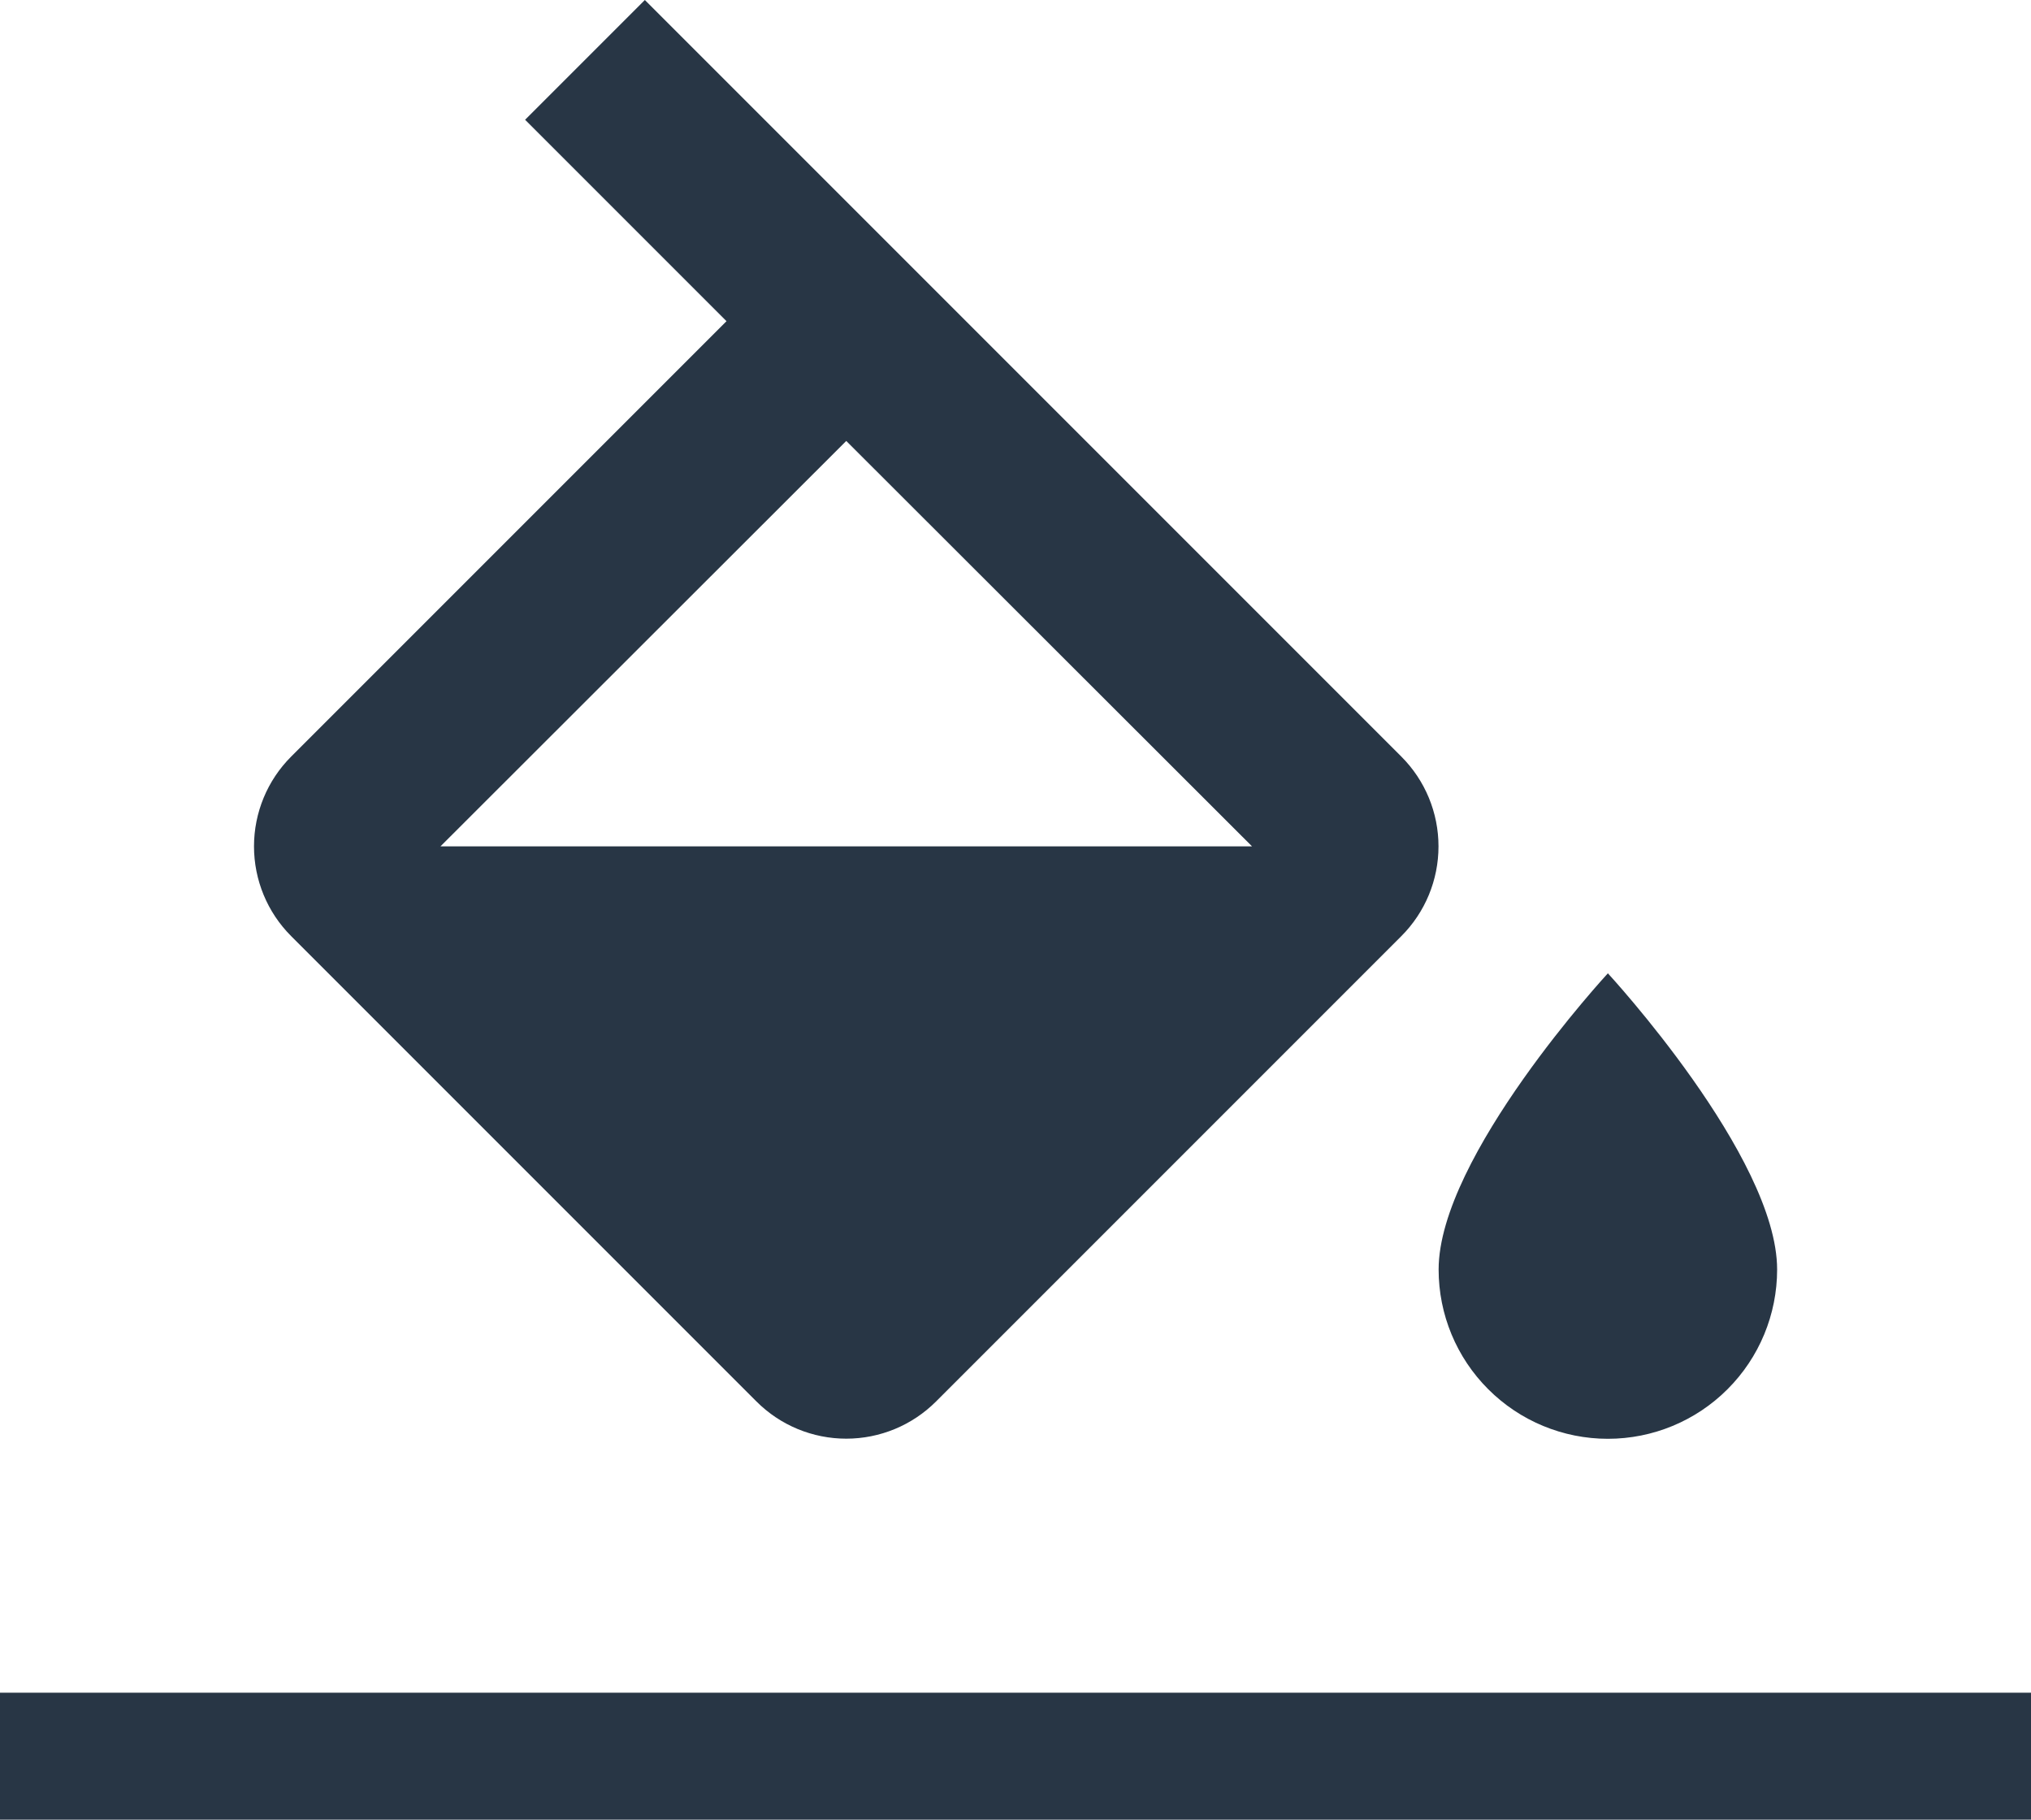
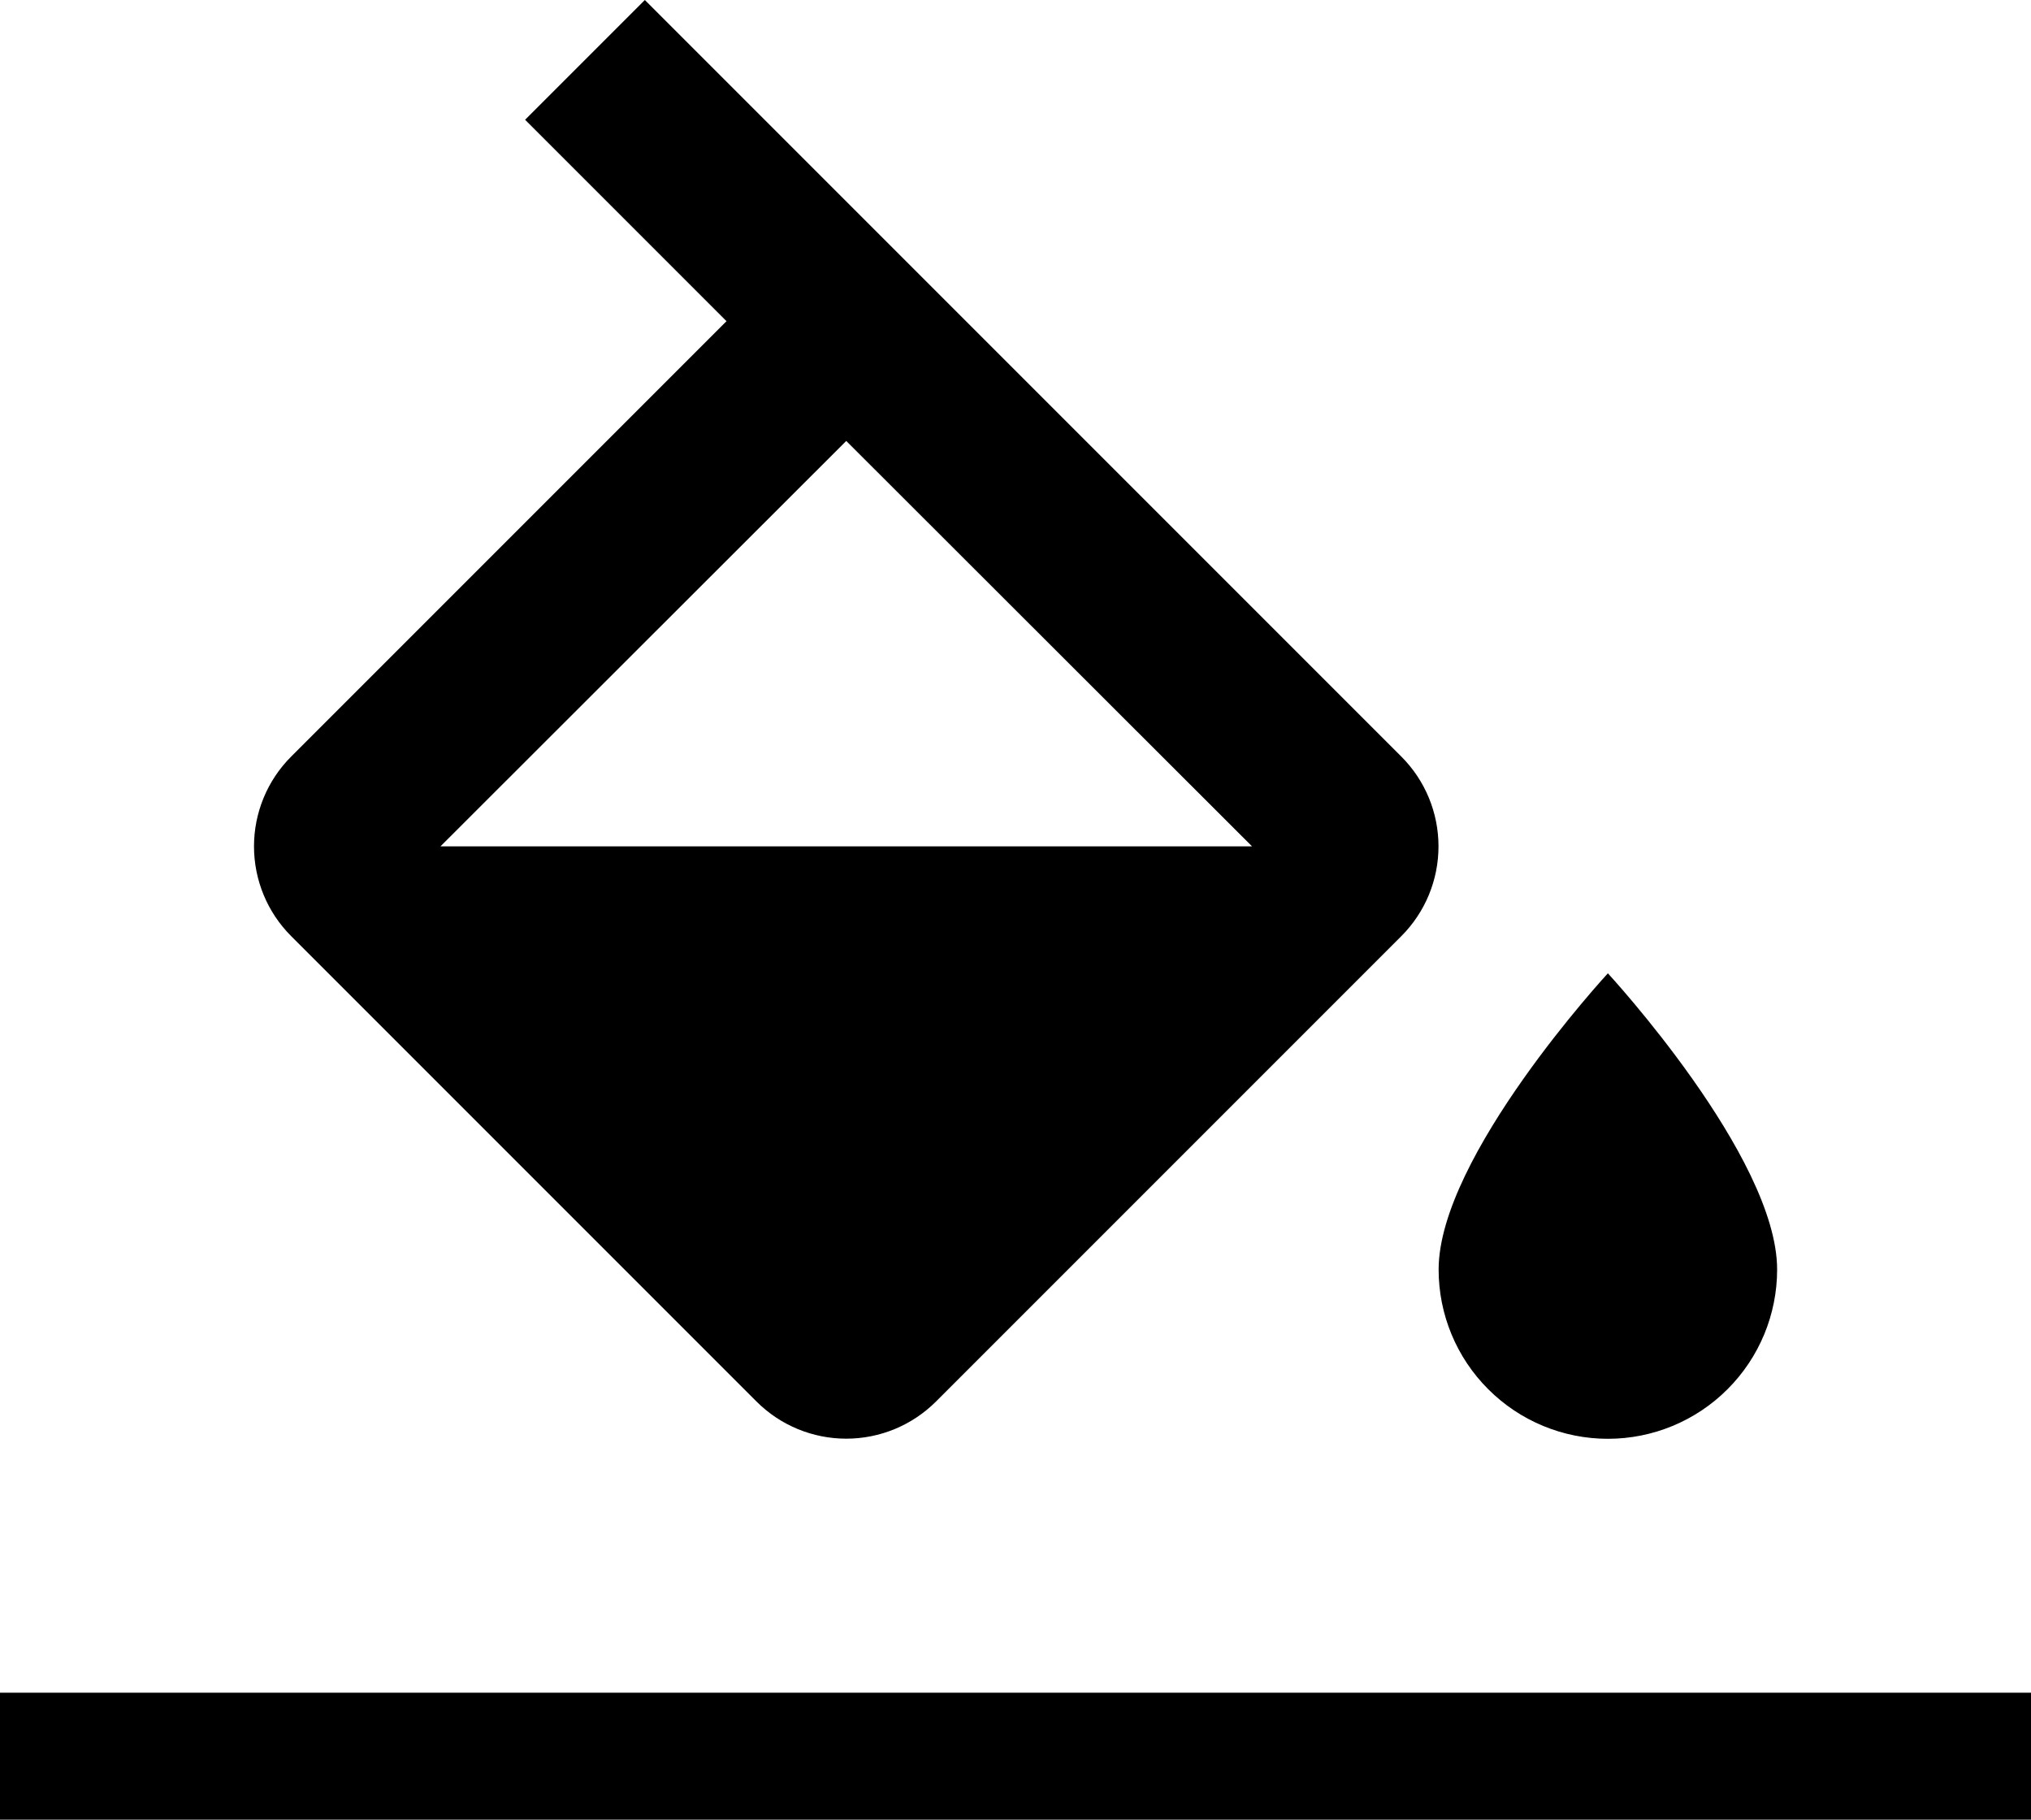
- <svg xmlns="http://www.w3.org/2000/svg" width="48" height="43" viewBox="0 0 48 43" fill="none">
-   <path d="M33.12 17.88L15.24 0L12.41 2.83L17.17 7.59L6.88 17.88C6.318 18.442 6.003 19.205 6.003 20C6.003 20.795 6.318 21.558 6.88 22.12L17.88 33.12C18.442 33.682 19.205 33.997 20 33.997C20.795 33.997 21.558 33.682 22.12 33.12L33.12 22.12C33.682 21.558 33.997 20.795 33.997 20C33.997 19.205 33.682 18.442 33.12 17.88ZM10.41 20L20 10.42L29.59 20H10.41ZM38 23C38 23 34 27.33 34 30C34 31.061 34.421 32.078 35.172 32.828C35.922 33.579 36.939 34 38 34C39.061 34 40.078 33.579 40.828 32.828C41.579 32.078 42 31.061 42 30C42 27.33 38 23 38 23Z" fill="#283645" />
-   <path d="M48 40H0V43H48V40Z" fill="#283645" />
+ <svg xmlns="http://www.w3.org/2000/svg" width="48" height="43" viewBox="0 0 48 43">
+   <path d="M33.12 17.88L15.24 0L12.41 2.83L17.17 7.59L6.88 17.88C6.318 18.442 6.003 19.205 6.003 20C6.003 20.795 6.318 21.558 6.88 22.12L17.88 33.12C18.442 33.682 19.205 33.997 20 33.997C20.795 33.997 21.558 33.682 22.12 33.12L33.12 22.12C33.682 21.558 33.997 20.795 33.997 20C33.997 19.205 33.682 18.442 33.12 17.88ZM10.41 20L20 10.42L29.59 20H10.41ZM38 23C38 23 34 27.33 34 30C34 31.061 34.421 32.078 35.172 32.828C35.922 33.579 36.939 34 38 34C39.061 34 40.078 33.579 40.828 32.828C41.579 32.078 42 31.061 42 30C42 27.33 38 23 38 23Z" />
+   <path d="M48 40H0V43H48V40Z" />
</svg>
